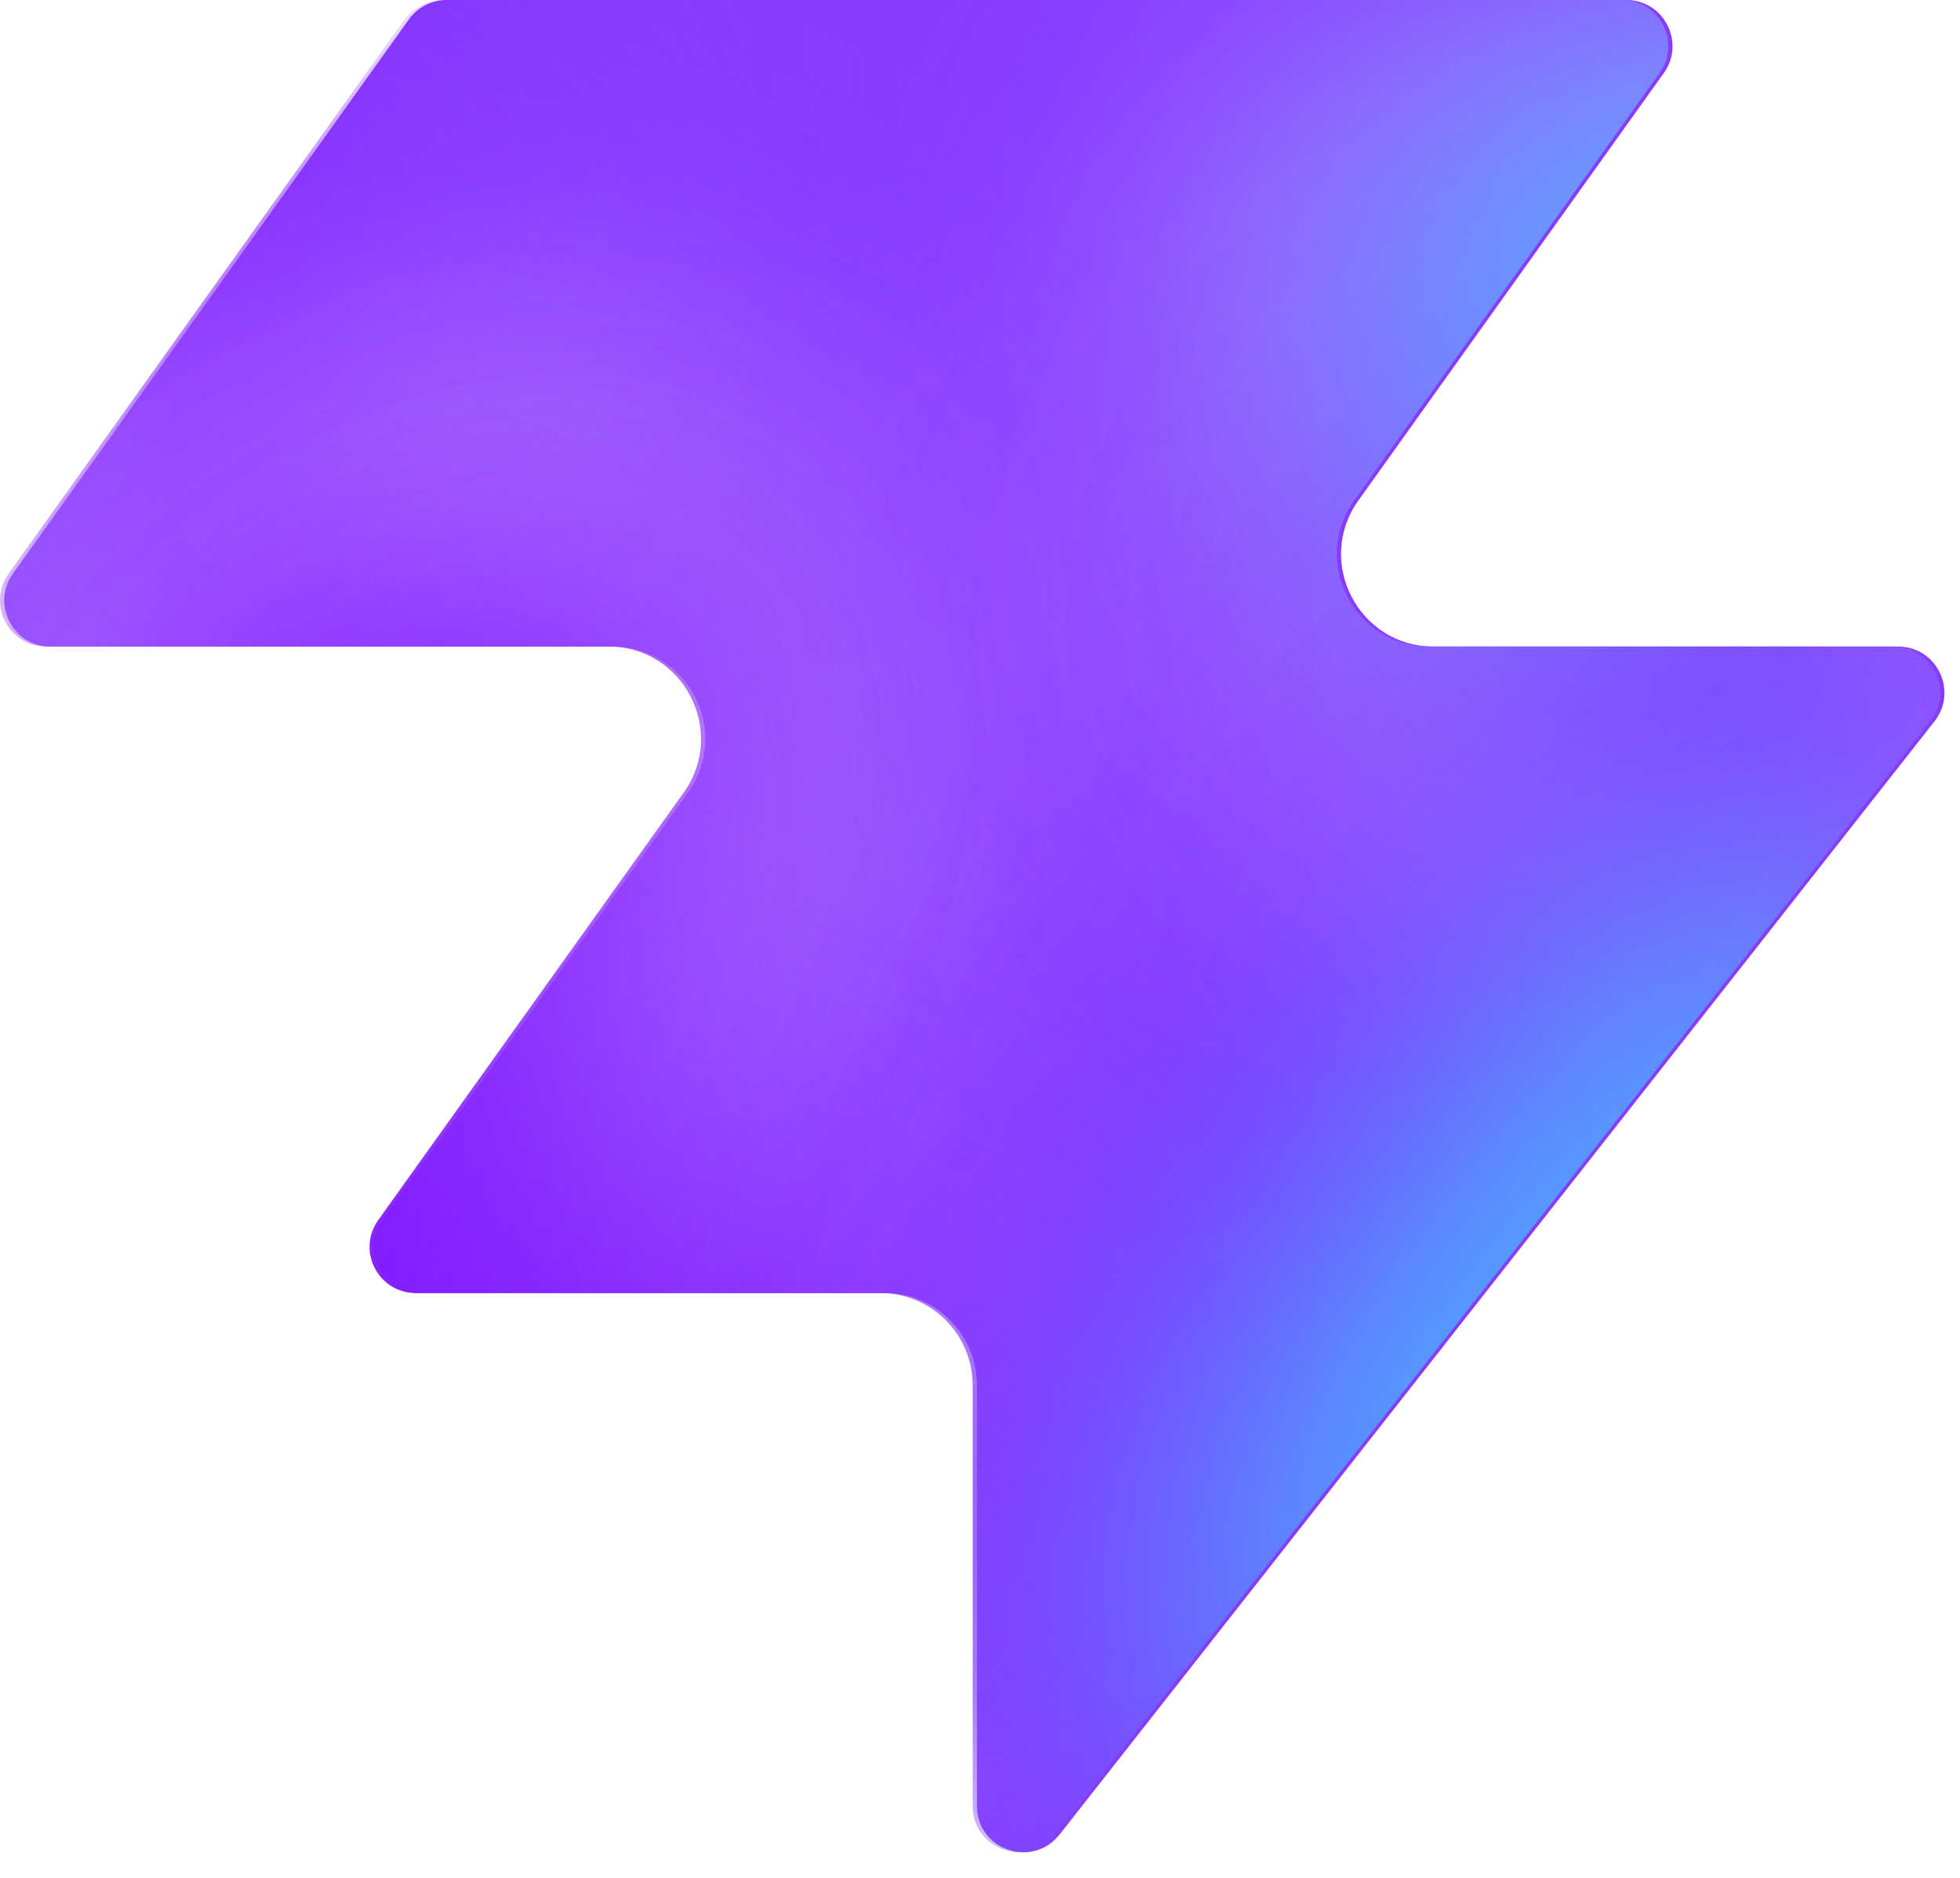
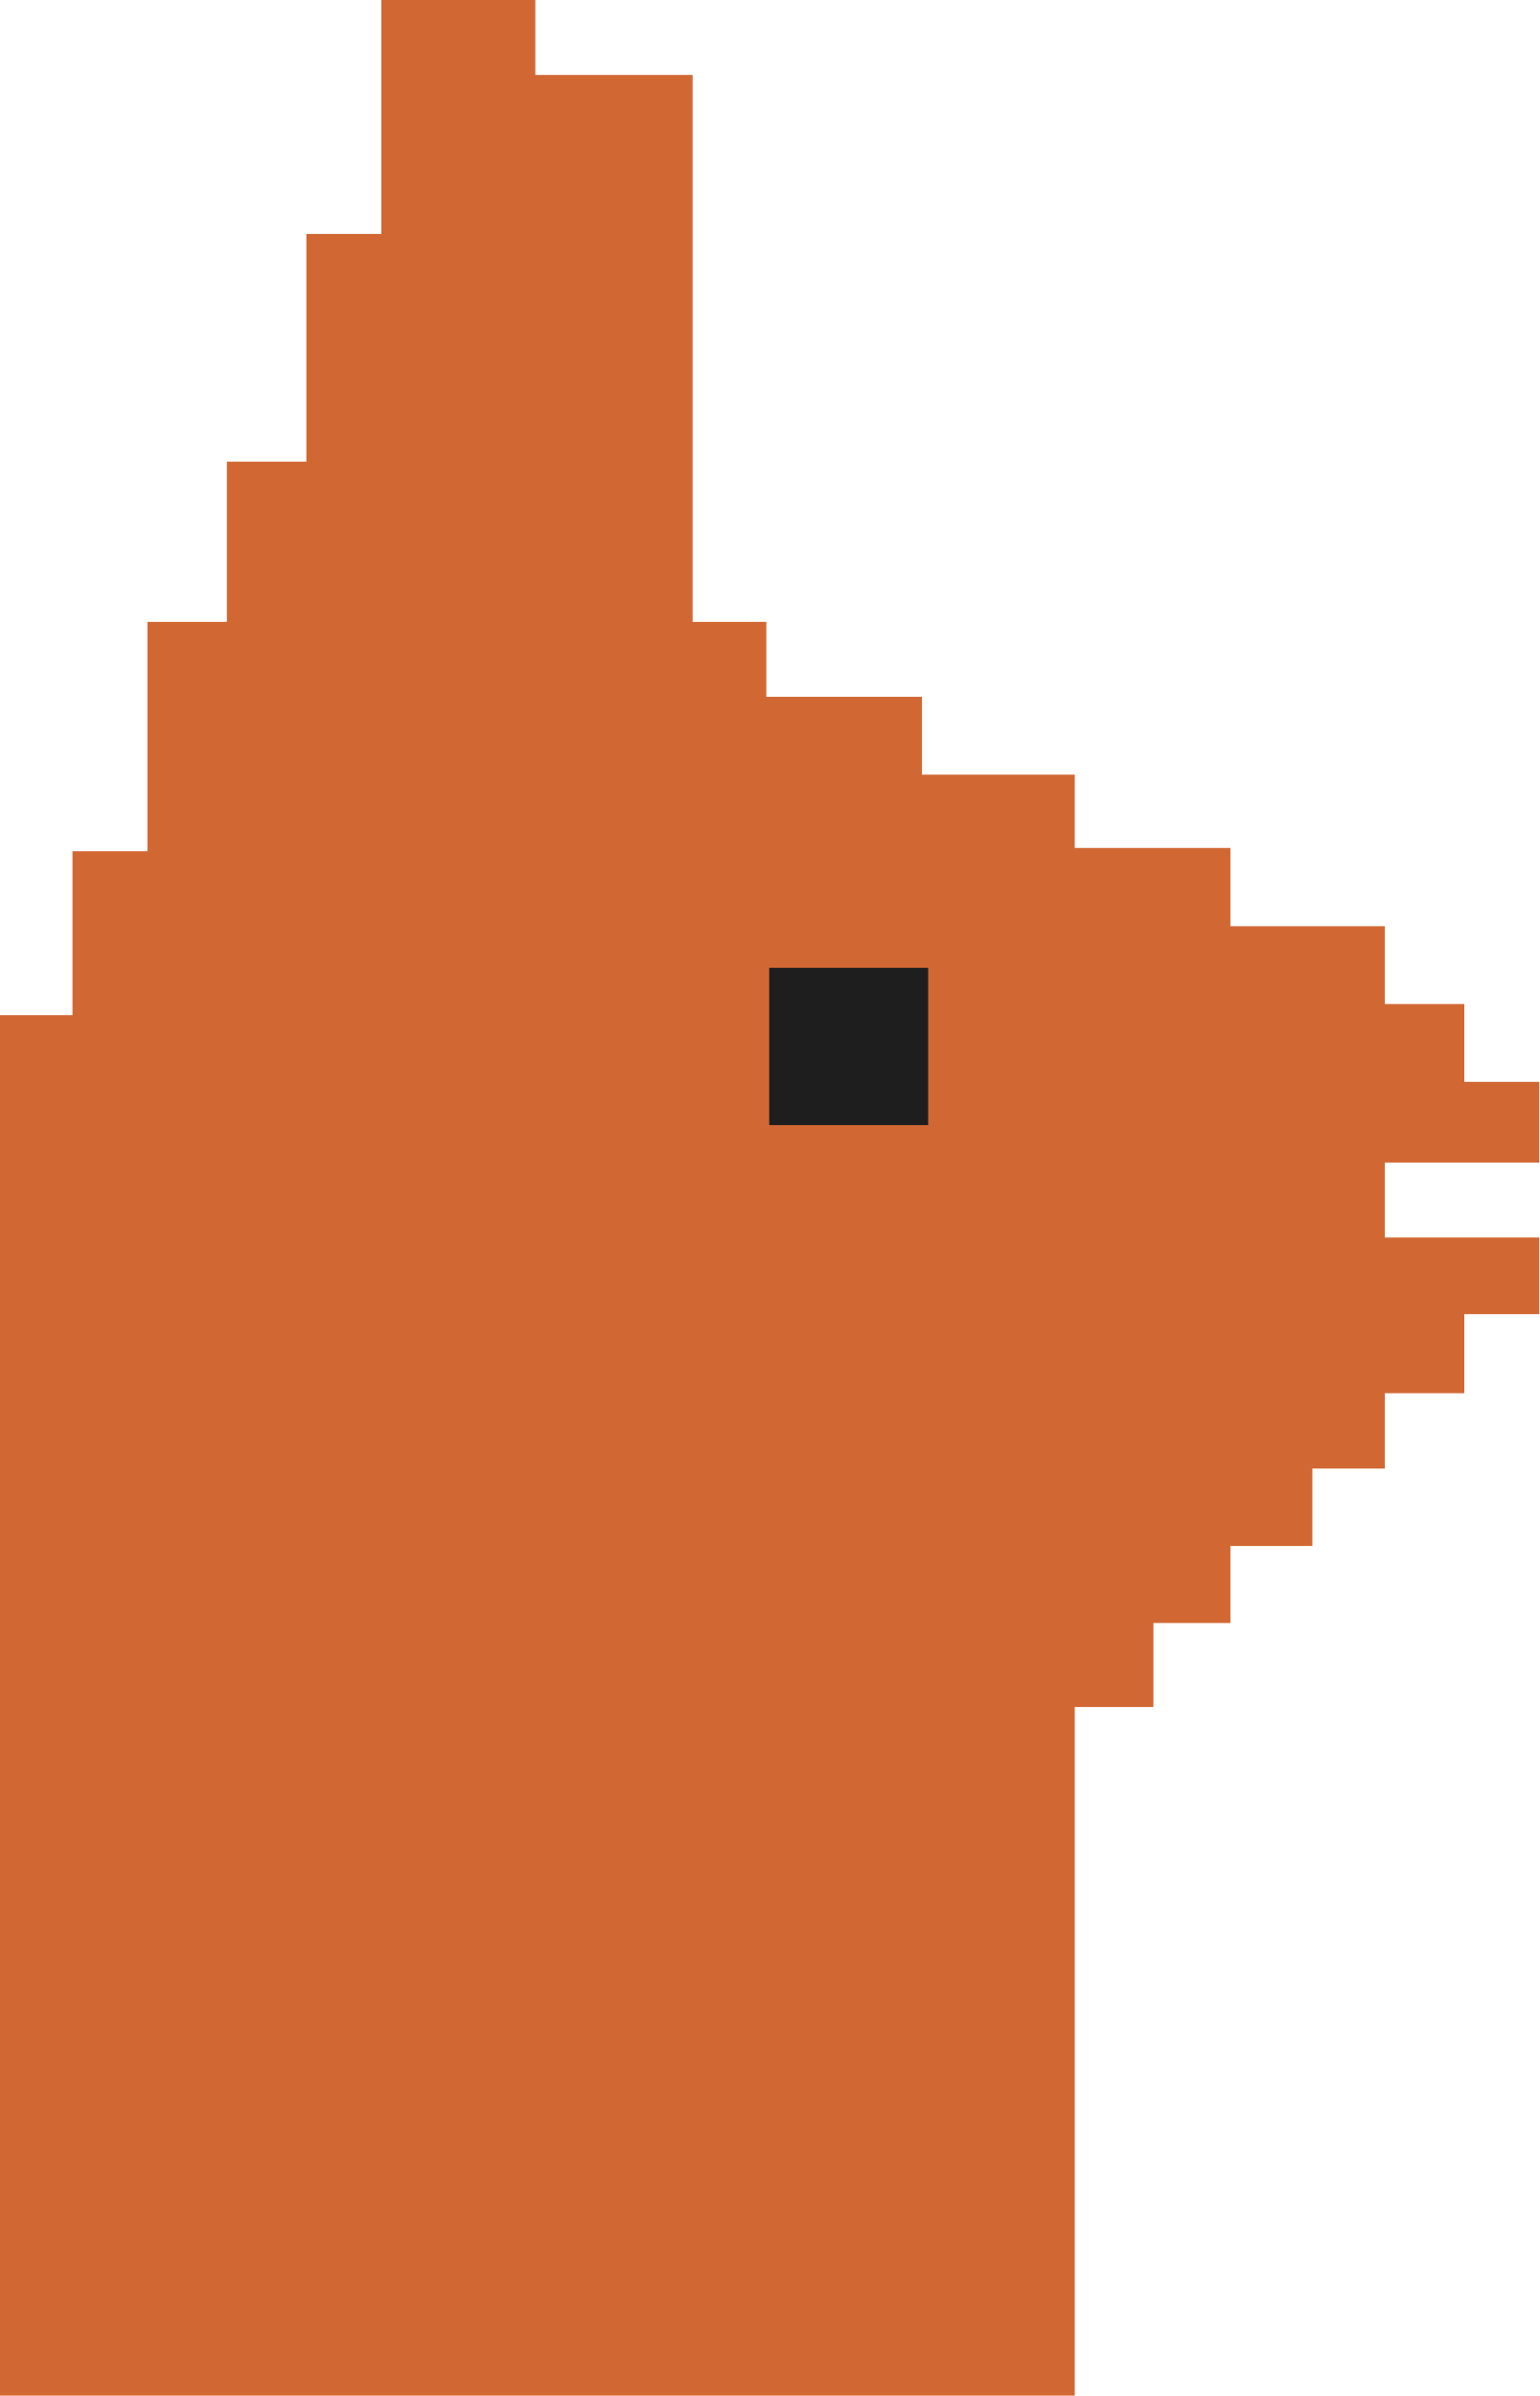
- <svg xmlns="http://www.w3.org/2000/svg" width="48" height="46" fill="none" viewBox="0 0 48 46">
-   <path fill="#863bff" d="M25.946 44.938c-.664.845-2.021.375-2.021-.698V33.937a2.26 2.26 0 0 0-2.262-2.262H10.287c-.92 0-1.456-1.04-.92-1.788l7.48-10.471c1.07-1.497 0-3.578-1.842-3.578H1.237c-.92 0-1.456-1.04-.92-1.788L10.013.474c.214-.297.556-.474.92-.474h28.894c.92 0 1.456 1.04.92 1.788l-7.48 10.471c-1.07 1.498 0 3.579 1.842 3.579h11.377c.943 0 1.473 1.088.89 1.83L25.947 44.94z" style="fill:#863bff;fill:color(display-p3 .525 .23 1);fill-opacity:1" />
-   <mask id="a" width="48" height="46" x="0" y="0" maskUnits="userSpaceOnUse" style="mask-type:alpha">
-     <path fill="#000" d="M25.842 44.938c-.664.844-2.021.375-2.021-.698V33.937a2.26 2.26 0 0 0-2.262-2.262H10.183c-.92 0-1.456-1.04-.92-1.788l7.48-10.471c1.07-1.498 0-3.579-1.842-3.579H1.133c-.92 0-1.456-1.04-.92-1.787L9.91.473c.214-.297.556-.474.92-.474h28.894c.92 0 1.456 1.04.92 1.788l-7.48 10.471c-1.07 1.498 0 3.578 1.842 3.578h11.377c.943 0 1.473 1.088.89 1.832L25.843 44.94z" style="fill:#000;fill-opacity:1" />
-   </mask>
-   <g mask="url(#a)">
-     <g filter="url(#b)">
-       <ellipse cx="5.508" cy="14.704" fill="#ede6ff" rx="5.508" ry="14.704" style="fill:#ede6ff;fill:color(display-p3 .927 .903 1);fill-opacity:1" transform="matrix(.00324 1 1 -.00324 -4.47 31.516)" />
-     </g>
-     <g filter="url(#c)">
-       <ellipse cx="10.399" cy="29.851" fill="#ede6ff" rx="10.399" ry="29.851" style="fill:#ede6ff;fill:color(display-p3 .927 .903 1);fill-opacity:1" transform="matrix(.00324 1 1 -.00324 -39.328 7.883)" />
-     </g>
-     <g filter="url(#d)">
-       <ellipse cx="5.508" cy="30.487" fill="#7e14ff" rx="5.508" ry="30.487" style="fill:#7e14ff;fill:color(display-p3 .492 .077 1);fill-opacity:1" transform="rotate(89.814 -25.913 -14.639)scale(1 -1)" />
-     </g>
-     <g filter="url(#e)">
-       <ellipse cx="5.508" cy="30.599" fill="#7e14ff" rx="5.508" ry="30.599" style="fill:#7e14ff;fill:color(display-p3 .492 .077 1);fill-opacity:1" transform="rotate(89.814 -32.644 -3.334)scale(1 -1)" />
-     </g>
-     <g filter="url(#f)">
-       <ellipse cx="5.508" cy="30.599" fill="#7e14ff" rx="5.508" ry="30.599" style="fill:#7e14ff;fill:color(display-p3 .492 .077 1);fill-opacity:1" transform="matrix(.00324 1 1 -.00324 -34.34 30.47)" />
-     </g>
-     <g filter="url(#g)">
-       <ellipse cx="14.072" cy="22.078" fill="#ede6ff" rx="14.072" ry="22.078" style="fill:#ede6ff;fill:color(display-p3 .927 .903 1);fill-opacity:1" transform="rotate(93.35 24.506 48.493)scale(-1 1)" />
-     </g>
-     <g filter="url(#h)">
-       <ellipse cx="3.47" cy="21.501" fill="#7e14ff" rx="3.47" ry="21.501" style="fill:#7e14ff;fill:color(display-p3 .492 .077 1);fill-opacity:1" transform="rotate(89.009 28.708 47.59)scale(-1 1)" />
-     </g>
-     <g filter="url(#i)">
-       <ellipse cx="3.47" cy="21.501" fill="#7e14ff" rx="3.47" ry="21.501" style="fill:#7e14ff;fill:color(display-p3 .492 .077 1);fill-opacity:1" transform="rotate(89.009 28.708 47.59)scale(-1 1)" />
-     </g>
-     <g filter="url(#j)">
-       <ellipse cx=".387" cy="8.972" fill="#7e14ff" rx="4.407" ry="29.108" style="fill:#7e14ff;fill:color(display-p3 .492 .077 1);fill-opacity:1" transform="rotate(39.51 .387 8.972)" />
-     </g>
-     <g filter="url(#k)">
-       <ellipse cx="47.523" cy="-6.092" fill="#7e14ff" rx="4.407" ry="29.108" style="fill:#7e14ff;fill:color(display-p3 .492 .077 1);fill-opacity:1" transform="rotate(37.892 47.523 -6.092)" />
-     </g>
-     <g filter="url(#l)">
-       <ellipse cx="41.412" cy="6.333" fill="#47bfff" rx="5.971" ry="9.665" style="fill:#47bfff;fill:color(display-p3 .28 .748 1);fill-opacity:1" transform="rotate(37.892 41.412 6.333)" />
-     </g>
-     <g filter="url(#m)">
-       <ellipse cx="-1.879" cy="38.332" fill="#7e14ff" rx="4.407" ry="29.108" style="fill:#7e14ff;fill:color(display-p3 .492 .077 1);fill-opacity:1" transform="rotate(37.892 -1.88 38.332)" />
-     </g>
-     <g filter="url(#n)">
-       <ellipse cx="-1.879" cy="38.332" fill="#7e14ff" rx="4.407" ry="29.108" style="fill:#7e14ff;fill:color(display-p3 .492 .077 1);fill-opacity:1" transform="rotate(37.892 -1.88 38.332)" />
-     </g>
-     <g filter="url(#o)">
-       <ellipse cx="35.651" cy="29.907" fill="#7e14ff" rx="4.407" ry="29.108" style="fill:#7e14ff;fill:color(display-p3 .492 .077 1);fill-opacity:1" transform="rotate(37.892 35.651 29.907)" />
-     </g>
-     <g filter="url(#p)">
-       <ellipse cx="38.418" cy="32.4" fill="#47bfff" rx="5.971" ry="15.297" style="fill:#47bfff;fill:color(display-p3 .28 .748 1);fill-opacity:1" transform="rotate(37.892 38.418 32.4)" />
-     </g>
-   </g>
-   <defs>
-     <filter id="b" width="60.045" height="41.654" x="-19.77" y="16.149" color-interpolation-filters="sRGB" filterUnits="userSpaceOnUse">
-       <feFlood flood-opacity="0" result="BackgroundImageFix" />
-       <feBlend in="SourceGraphic" in2="BackgroundImageFix" result="shape" />
-       <feGaussianBlur result="effect1_foregroundBlur_2002_17158" stdDeviation="7.659" />
-     </filter>
-     <filter id="c" width="90.34" height="51.437" x="-54.613" y="-7.533" color-interpolation-filters="sRGB" filterUnits="userSpaceOnUse">
-       <feFlood flood-opacity="0" result="BackgroundImageFix" />
-       <feBlend in="SourceGraphic" in2="BackgroundImageFix" result="shape" />
-       <feGaussianBlur result="effect1_foregroundBlur_2002_17158" stdDeviation="7.659" />
-     </filter>
-     <filter id="d" width="79.355" height="29.4" x="-49.64" y="2.03" color-interpolation-filters="sRGB" filterUnits="userSpaceOnUse">
-       <feFlood flood-opacity="0" result="BackgroundImageFix" />
-       <feBlend in="SourceGraphic" in2="BackgroundImageFix" result="shape" />
-       <feGaussianBlur result="effect1_foregroundBlur_2002_17158" stdDeviation="4.596" />
-     </filter>
-     <filter id="e" width="79.579" height="29.4" x="-45.045" y="20.029" color-interpolation-filters="sRGB" filterUnits="userSpaceOnUse">
-       <feFlood flood-opacity="0" result="BackgroundImageFix" />
-       <feBlend in="SourceGraphic" in2="BackgroundImageFix" result="shape" />
-       <feGaussianBlur result="effect1_foregroundBlur_2002_17158" stdDeviation="4.596" />
-     </filter>
-     <filter id="f" width="79.579" height="29.4" x="-43.513" y="21.178" color-interpolation-filters="sRGB" filterUnits="userSpaceOnUse">
-       <feFlood flood-opacity="0" result="BackgroundImageFix" />
-       <feBlend in="SourceGraphic" in2="BackgroundImageFix" result="shape" />
-       <feGaussianBlur result="effect1_foregroundBlur_2002_17158" stdDeviation="4.596" />
-     </filter>
-     <filter id="g" width="74.749" height="58.852" x="15.756" y="-17.901" color-interpolation-filters="sRGB" filterUnits="userSpaceOnUse">
-       <feFlood flood-opacity="0" result="BackgroundImageFix" />
-       <feBlend in="SourceGraphic" in2="BackgroundImageFix" result="shape" />
-       <feGaussianBlur result="effect1_foregroundBlur_2002_17158" stdDeviation="7.659" />
-     </filter>
-     <filter id="h" width="61.377" height="25.362" x="23.548" y="2.284" color-interpolation-filters="sRGB" filterUnits="userSpaceOnUse">
-       <feFlood flood-opacity="0" result="BackgroundImageFix" />
-       <feBlend in="SourceGraphic" in2="BackgroundImageFix" result="shape" />
-       <feGaussianBlur result="effect1_foregroundBlur_2002_17158" stdDeviation="4.596" />
-     </filter>
-     <filter id="i" width="61.377" height="25.362" x="23.548" y="2.284" color-interpolation-filters="sRGB" filterUnits="userSpaceOnUse">
-       <feFlood flood-opacity="0" result="BackgroundImageFix" />
-       <feBlend in="SourceGraphic" in2="BackgroundImageFix" result="shape" />
-       <feGaussianBlur result="effect1_foregroundBlur_2002_17158" stdDeviation="4.596" />
-     </filter>
-     <filter id="j" width="56.045" height="63.649" x="-27.636" y="-22.853" color-interpolation-filters="sRGB" filterUnits="userSpaceOnUse">
-       <feFlood flood-opacity="0" result="BackgroundImageFix" />
-       <feBlend in="SourceGraphic" in2="BackgroundImageFix" result="shape" />
-       <feGaussianBlur result="effect1_foregroundBlur_2002_17158" stdDeviation="4.596" />
-     </filter>
-     <filter id="k" width="54.814" height="64.646" x="20.116" y="-38.415" color-interpolation-filters="sRGB" filterUnits="userSpaceOnUse">
-       <feFlood flood-opacity="0" result="BackgroundImageFix" />
-       <feBlend in="SourceGraphic" in2="BackgroundImageFix" result="shape" />
-       <feGaussianBlur result="effect1_foregroundBlur_2002_17158" stdDeviation="4.596" />
-     </filter>
-     <filter id="l" width="33.541" height="35.313" x="24.641" y="-11.323" color-interpolation-filters="sRGB" filterUnits="userSpaceOnUse">
-       <feFlood flood-opacity="0" result="BackgroundImageFix" />
-       <feBlend in="SourceGraphic" in2="BackgroundImageFix" result="shape" />
-       <feGaussianBlur result="effect1_foregroundBlur_2002_17158" stdDeviation="4.596" />
-     </filter>
-     <filter id="m" width="54.814" height="64.646" x="-29.286" y="6.009" color-interpolation-filters="sRGB" filterUnits="userSpaceOnUse">
-       <feFlood flood-opacity="0" result="BackgroundImageFix" />
-       <feBlend in="SourceGraphic" in2="BackgroundImageFix" result="shape" />
-       <feGaussianBlur result="effect1_foregroundBlur_2002_17158" stdDeviation="4.596" />
-     </filter>
-     <filter id="n" width="54.814" height="64.646" x="-29.286" y="6.009" color-interpolation-filters="sRGB" filterUnits="userSpaceOnUse">
-       <feFlood flood-opacity="0" result="BackgroundImageFix" />
-       <feBlend in="SourceGraphic" in2="BackgroundImageFix" result="shape" />
-       <feGaussianBlur result="effect1_foregroundBlur_2002_17158" stdDeviation="4.596" />
-     </filter>
-     <filter id="o" width="54.814" height="64.646" x="8.244" y="-2.416" color-interpolation-filters="sRGB" filterUnits="userSpaceOnUse">
-       <feFlood flood-opacity="0" result="BackgroundImageFix" />
-       <feBlend in="SourceGraphic" in2="BackgroundImageFix" result="shape" />
-       <feGaussianBlur result="effect1_foregroundBlur_2002_17158" stdDeviation="4.596" />
-     </filter>
-     <filter id="p" width="39.409" height="43.623" x="18.713" y="10.588" color-interpolation-filters="sRGB" filterUnits="userSpaceOnUse">
-       <feFlood flood-opacity="0" result="BackgroundImageFix" />
-       <feBlend in="SourceGraphic" in2="BackgroundImageFix" result="shape" />
-       <feGaussianBlur result="effect1_foregroundBlur_2002_17158" stdDeviation="4.596" />
-     </filter>
-   </defs>
+ <svg xmlns="http://www.w3.org/2000/svg" width="1869" height="2909" viewBox="0 0 1869 2909" fill="none">
+   <path d="M0 1232.5V2908.5H1305V2072.5H1400.5V1970.5H1494V1877H1593.5V1783H1681.5V1691.5H1778V1595.5H1869V1502.5H1681.5V1411.5H1869V1313.5H1778V1219H1681.5V1124.5H1494V1029.5H1305V940.5H1119.5V846H930.5V755H841V91H650V0H463V284H372V560.5H275.5V755H179V1033.5H88V1232.5H0Z" fill="#D16834" />
+   <path d="M934 1175H1127V1366H934V1175Z" fill="#1E1E1E" />
</svg>
